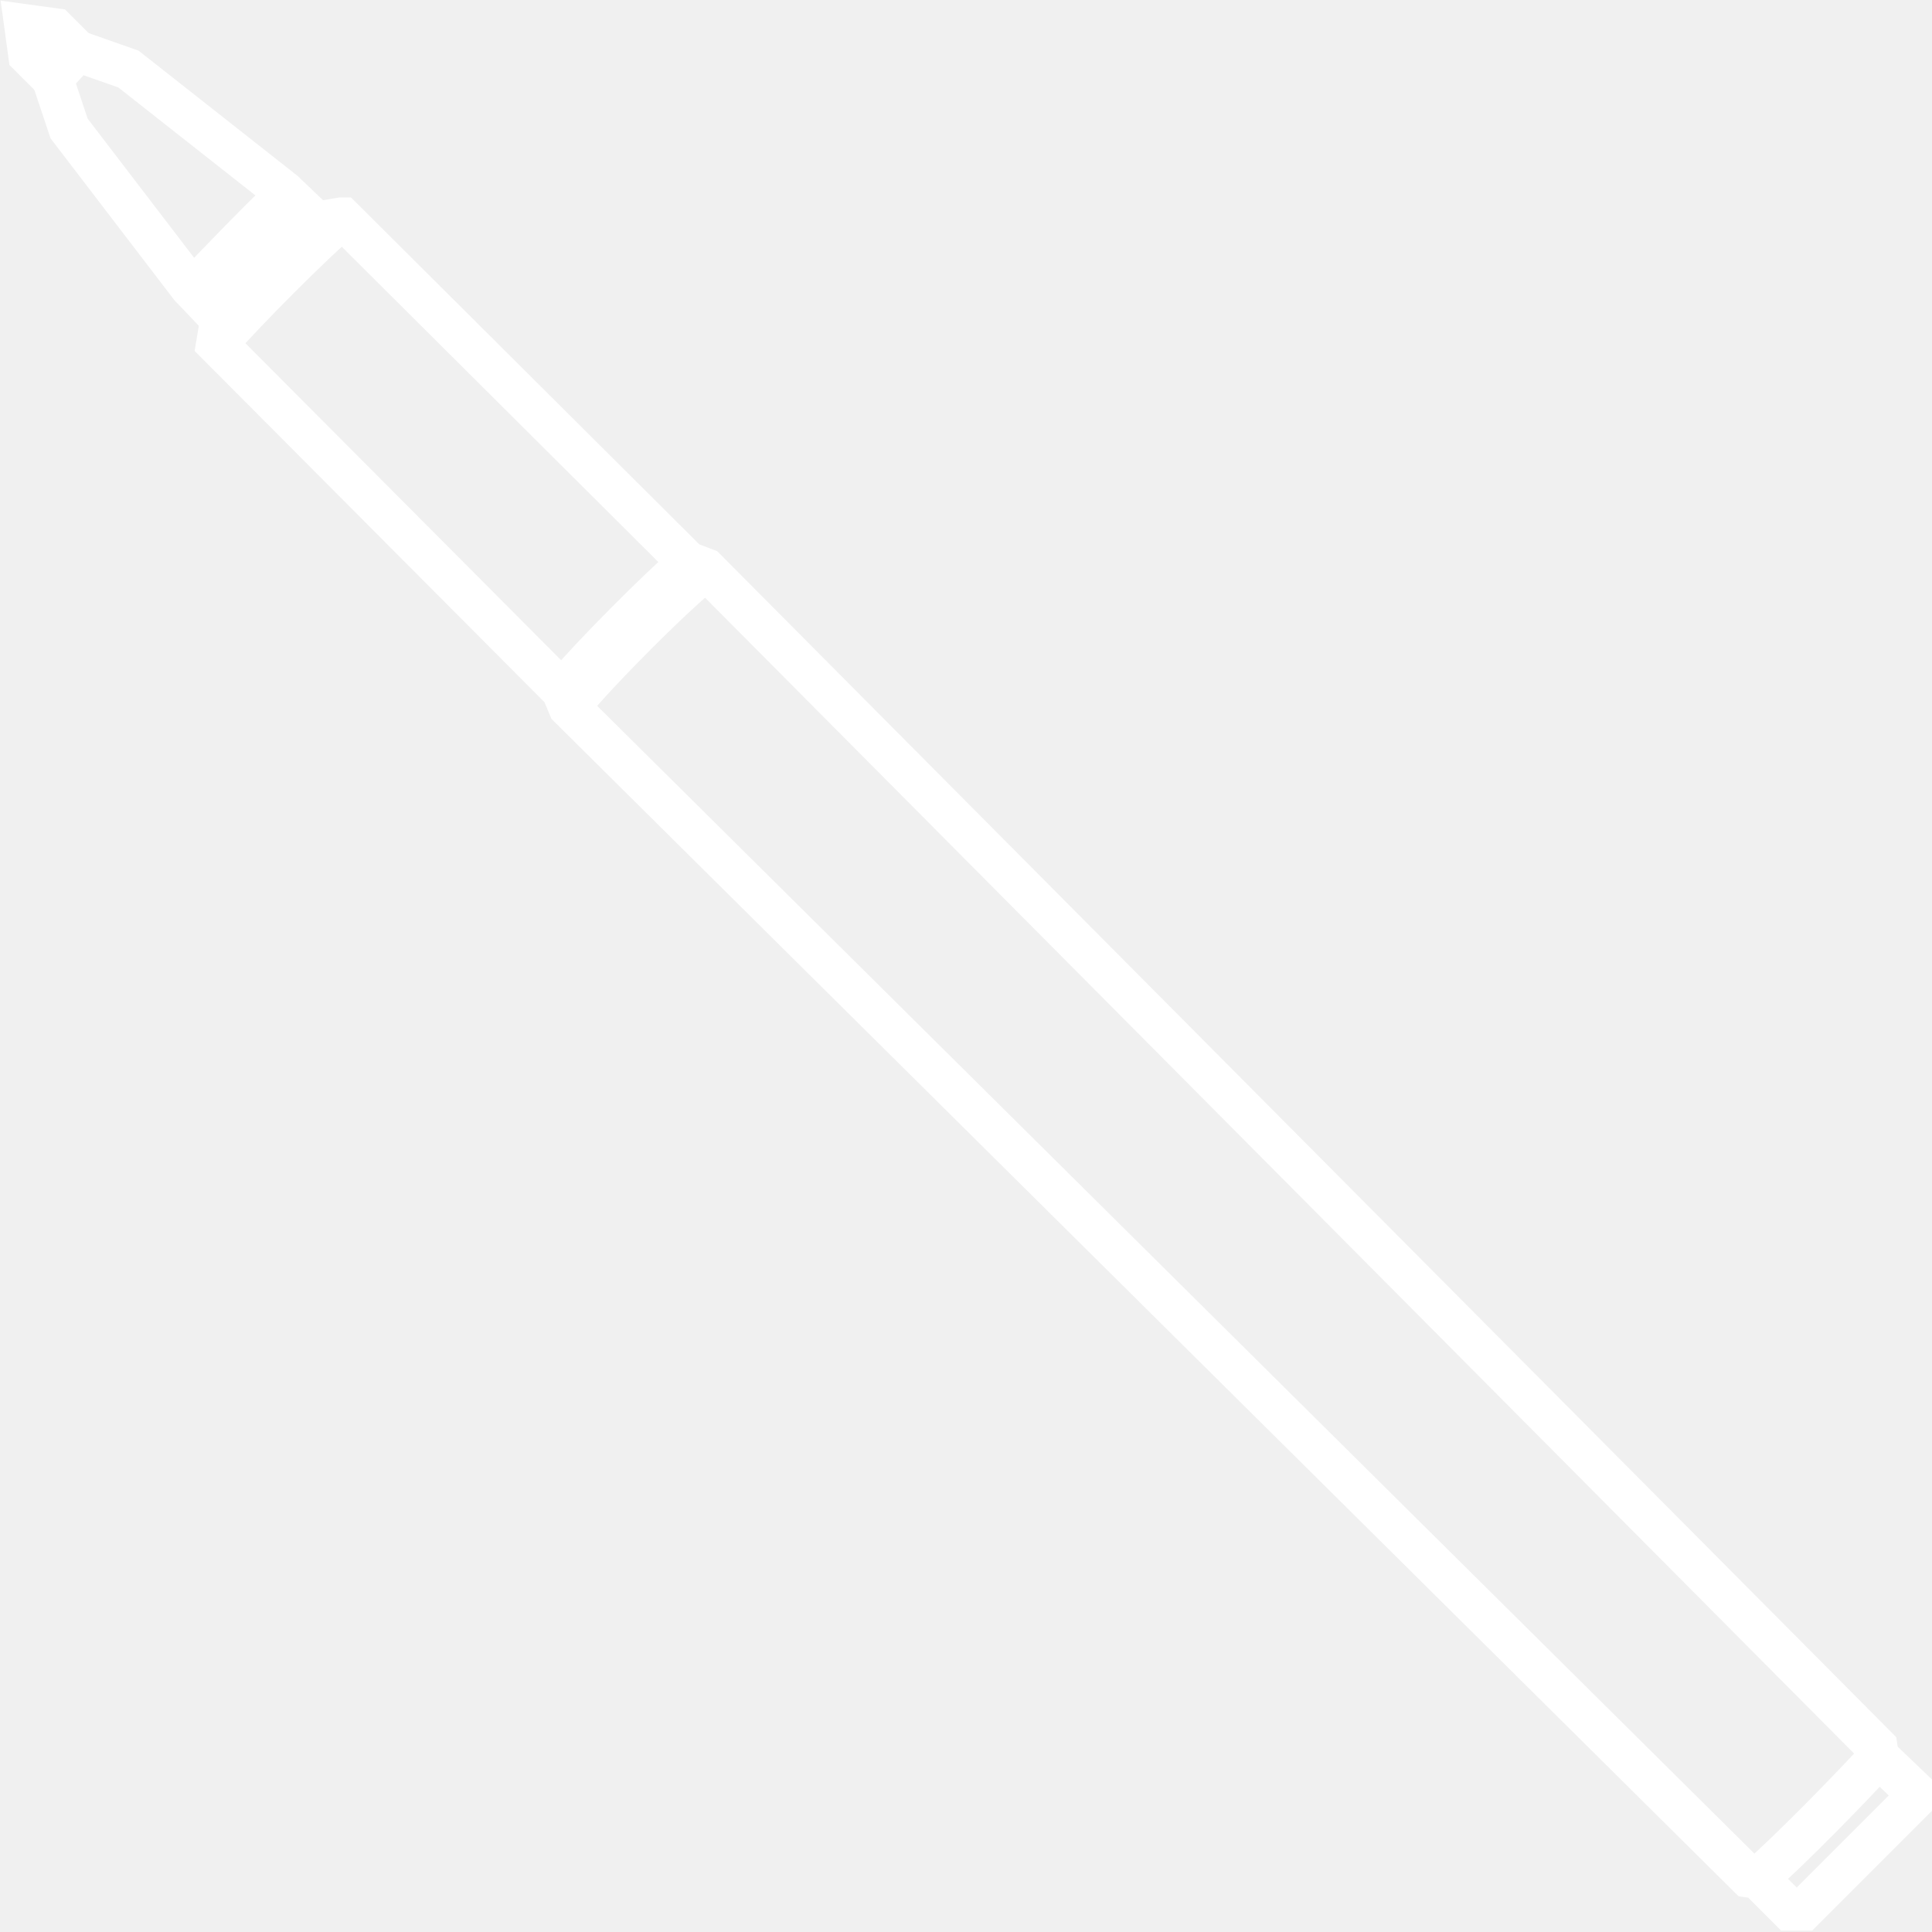
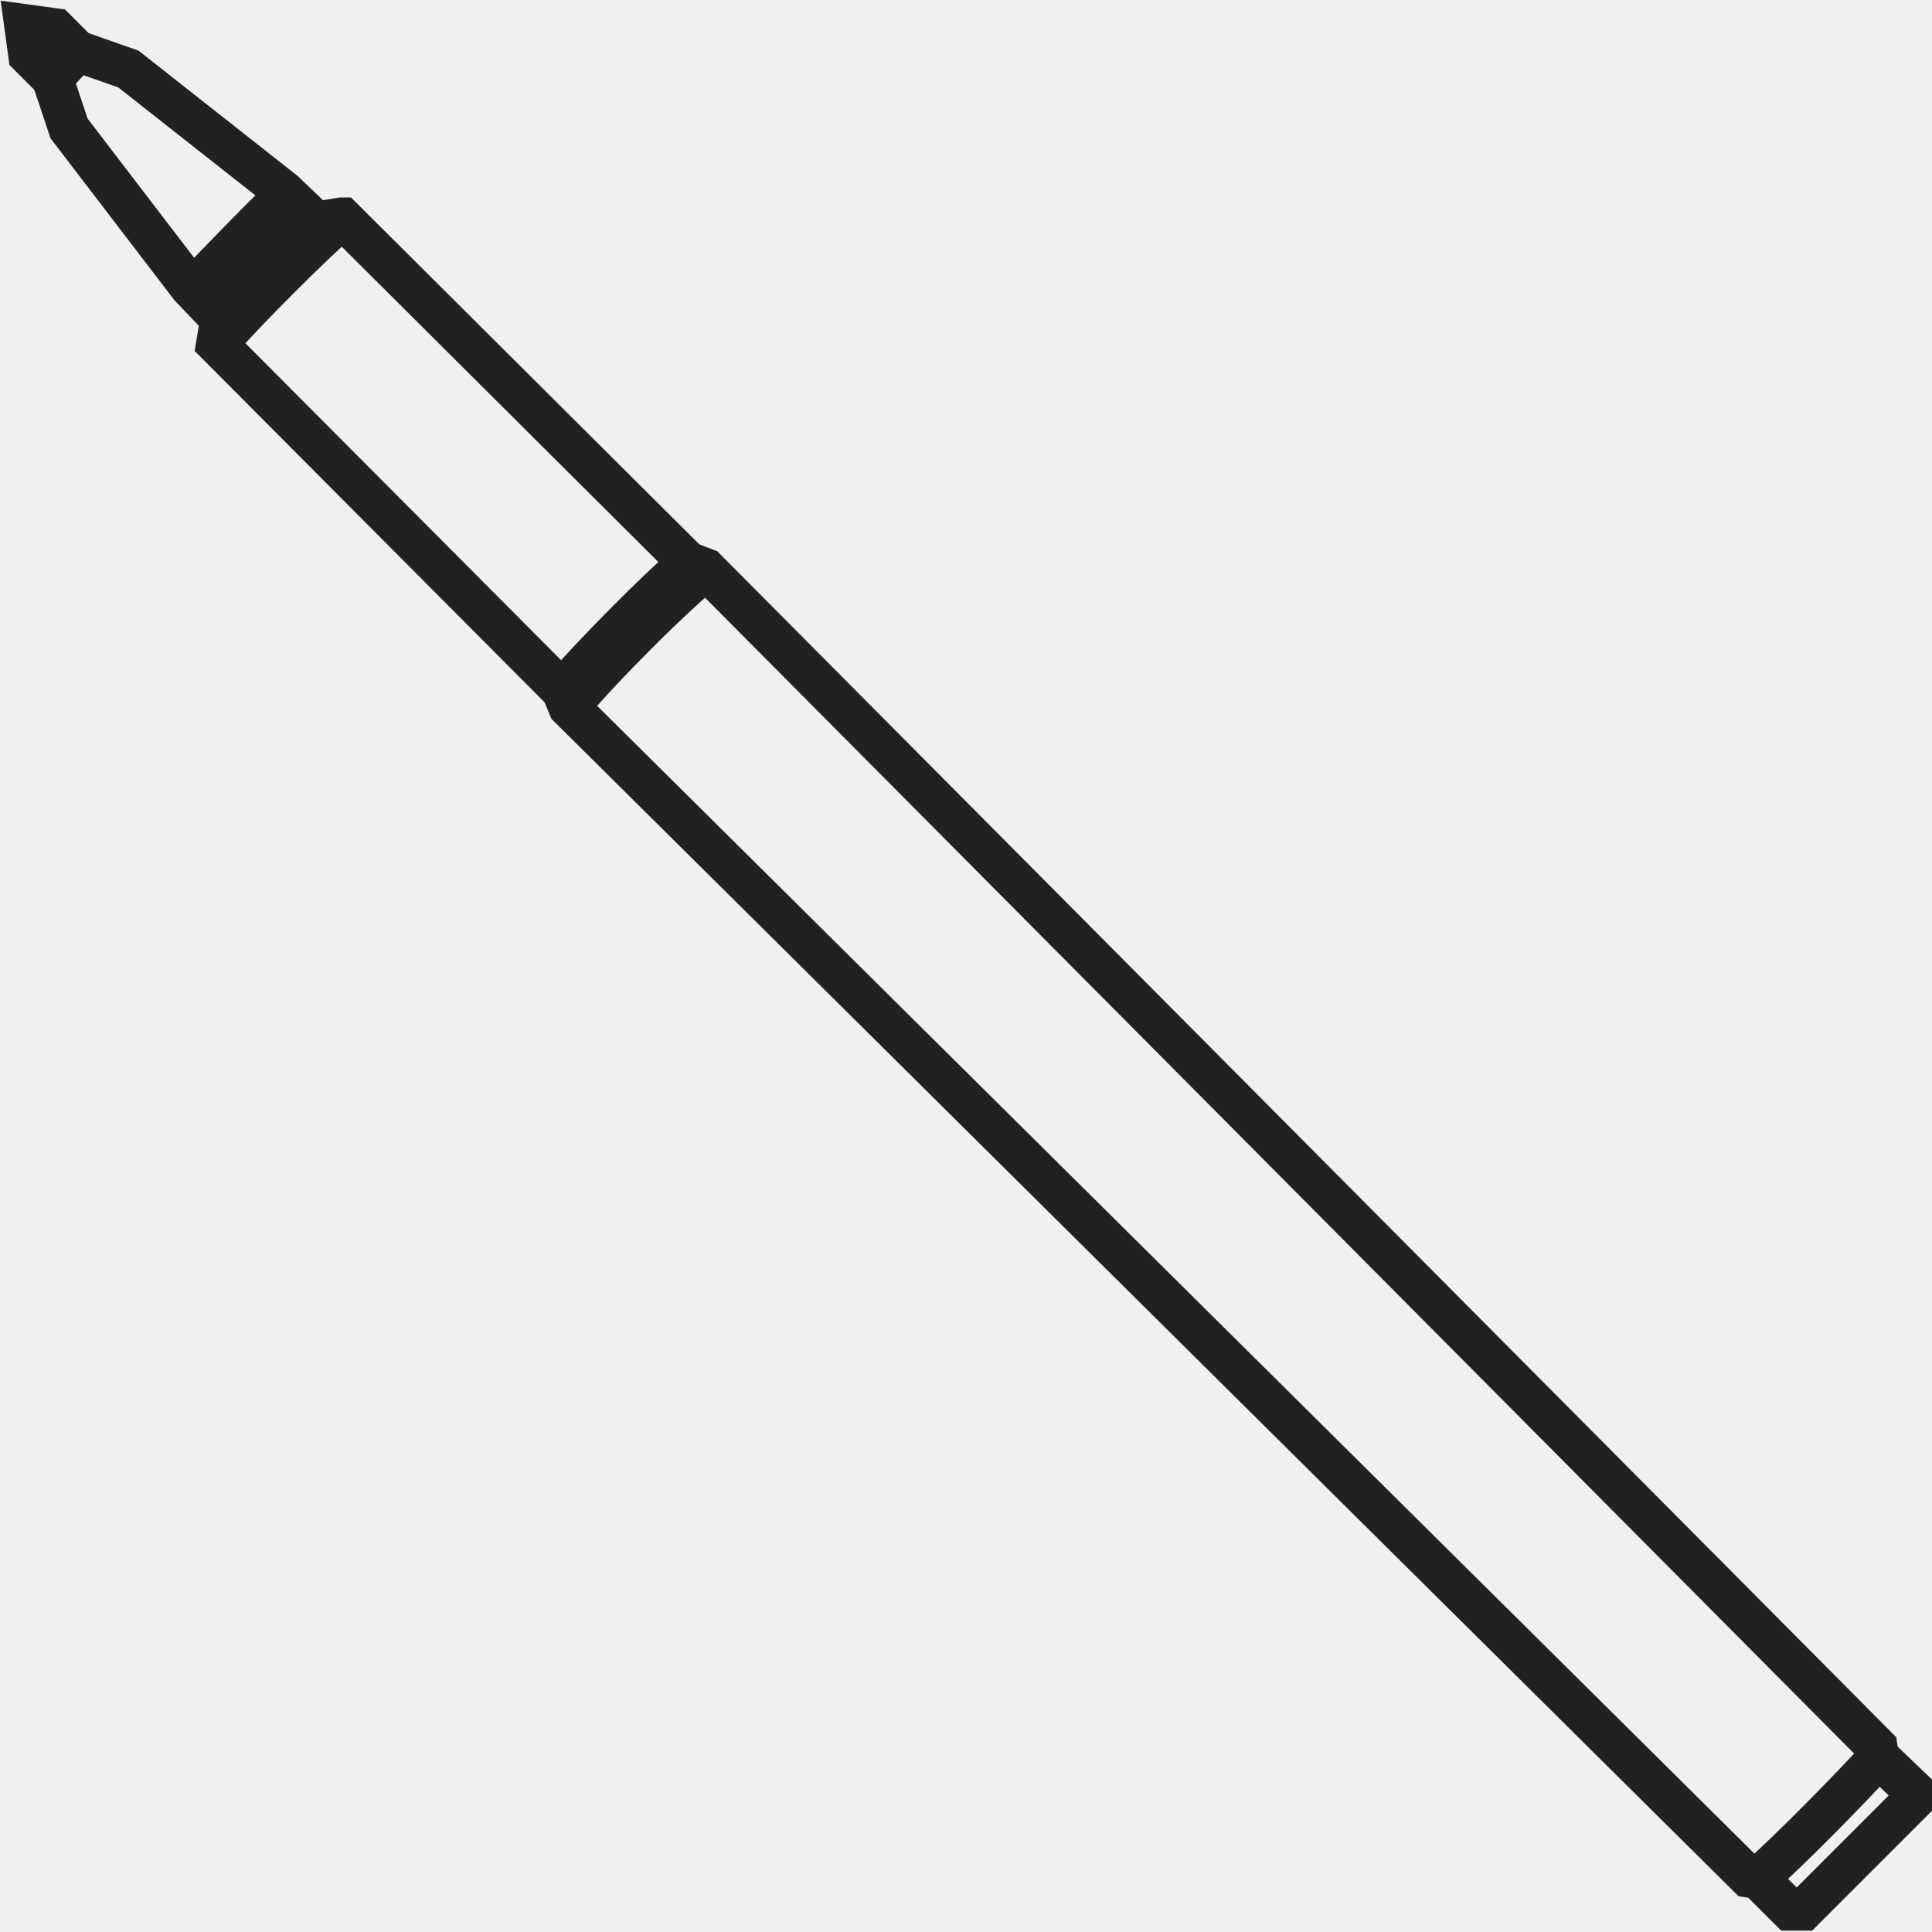
<svg xmlns="http://www.w3.org/2000/svg" version="1.1" id="Layer_1" x="0px" y="0px" viewBox="0 0 139.9 139.9" style="enable-background:new 0 0 139.9 139.9;" xml:space="preserve">
  <style type="text/css">
- 	.st0{fill:none;stroke:#FFFFFF;stroke-width:3;stroke-miterlimit:10;}
+ 	.st0{fill:none;stroke:#212121;stroke-width:3;stroke-miterlimit:10;}
</style>
  <g>
    <path class="st0" d="M5.6,3.7C5,4.4,4.4,5,3.7,5.6L2.1,4L1.8,1.8L4,2.1L5.6,3.7z" />
    <path class="st0" d="M138.4,129.5l0,1l-3.9,3.9l-3.9,3.9l-1,0l-2.3-2.3l-0.7-0.1L41.2,51.2L40.7,50l-0.1-0.1l-24.9-25l0,0l0.3-1.8   l0,0l0,0l-2-2.1l-0.2-0.2L5,9.3L3.8,5.7l0,0C4.4,5,5,4.4,5.6,3.7l0,0L9.3,5l11.3,8.9l0.2,0.2l2.1,2l0,0l1.8-0.3l0.1,0l25,24.9   l1.3,0.5l84.8,85.3l0.1,0.7L138.4,129.5z" />
    <g>
      <path class="st0" d="M41.2,51.2c2.1-2.6,7.7-8.2,10-10" />
      <path class="st0" d="M15.8,24.8c2.2-2.5,6.7-7,9-9" />
      <path class="st0" d="M16.1,22.9c2-2.1,4.8-5,6.8-6.9" />
      <path class="st0" d="M14,20.9c2-2.1,4.8-5,6.8-6.9" />
      <path class="st0" d="M40.7,50c2.2-2.6,6.9-7.3,9.2-9.3" />
      <path class="st0" d="M127.2,136.1c2.5-2.2,6.7-6.5,8.9-8.9" />
    </g>
  </g>
</svg>
